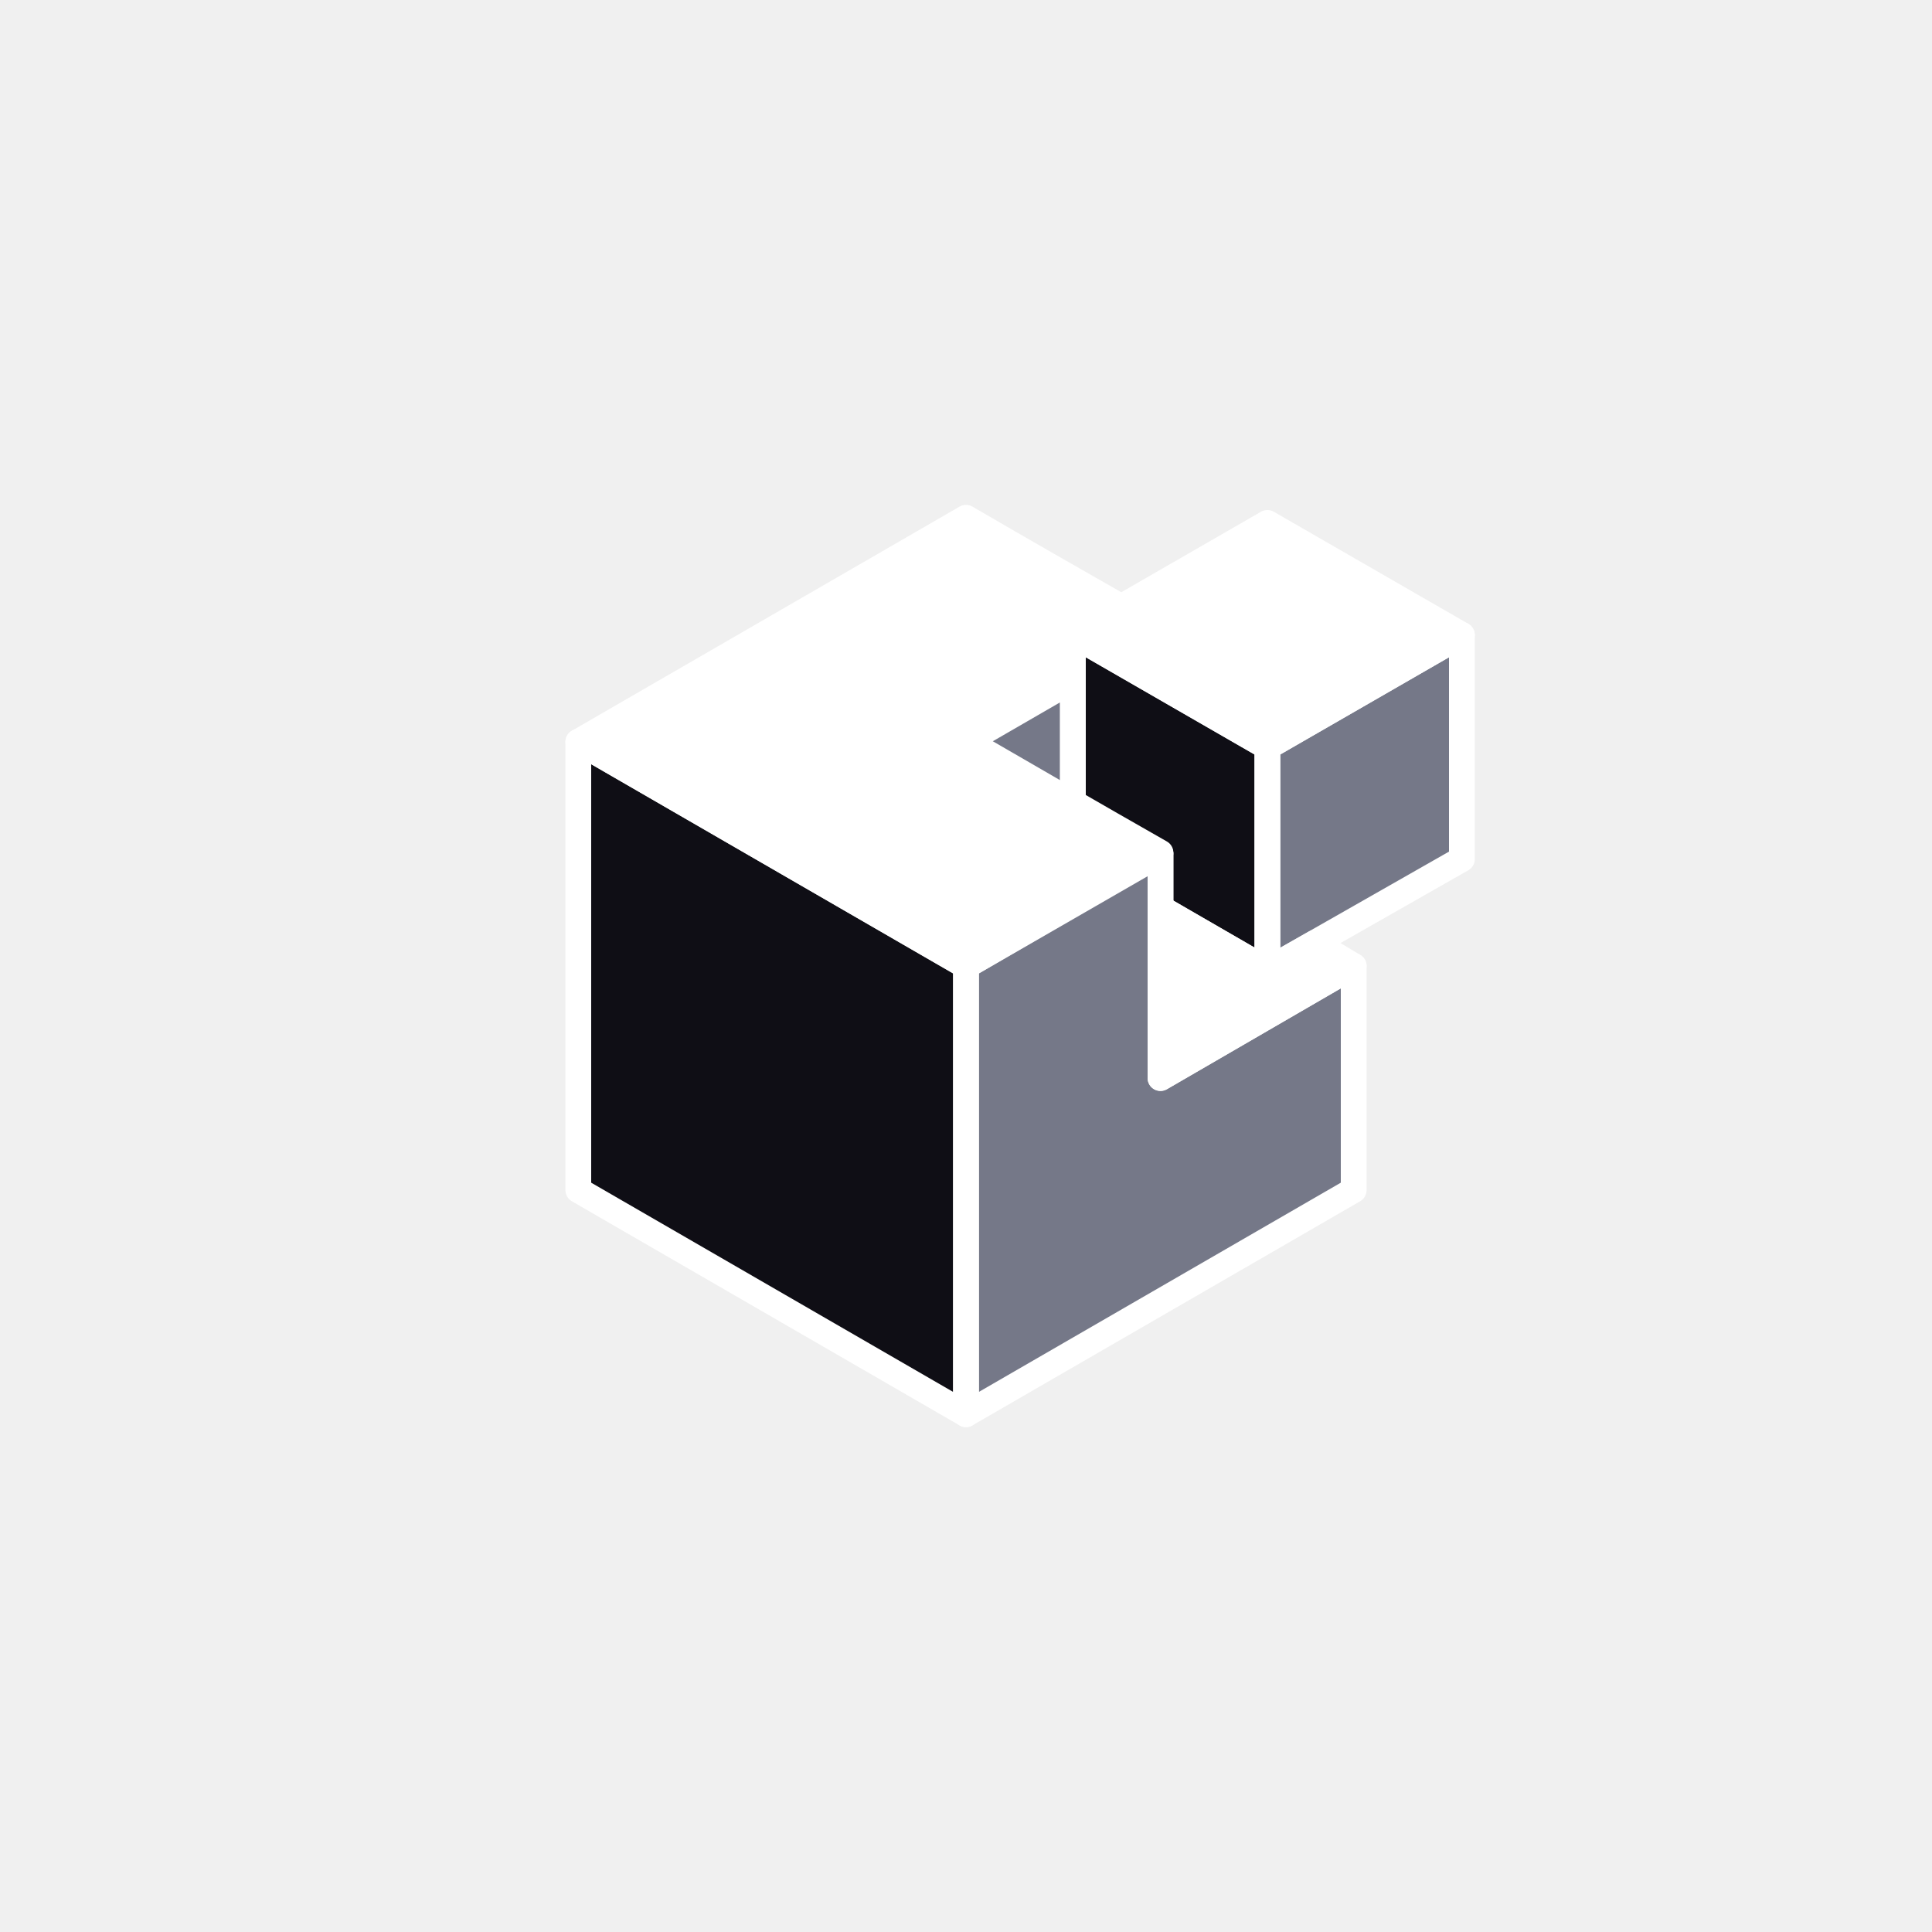
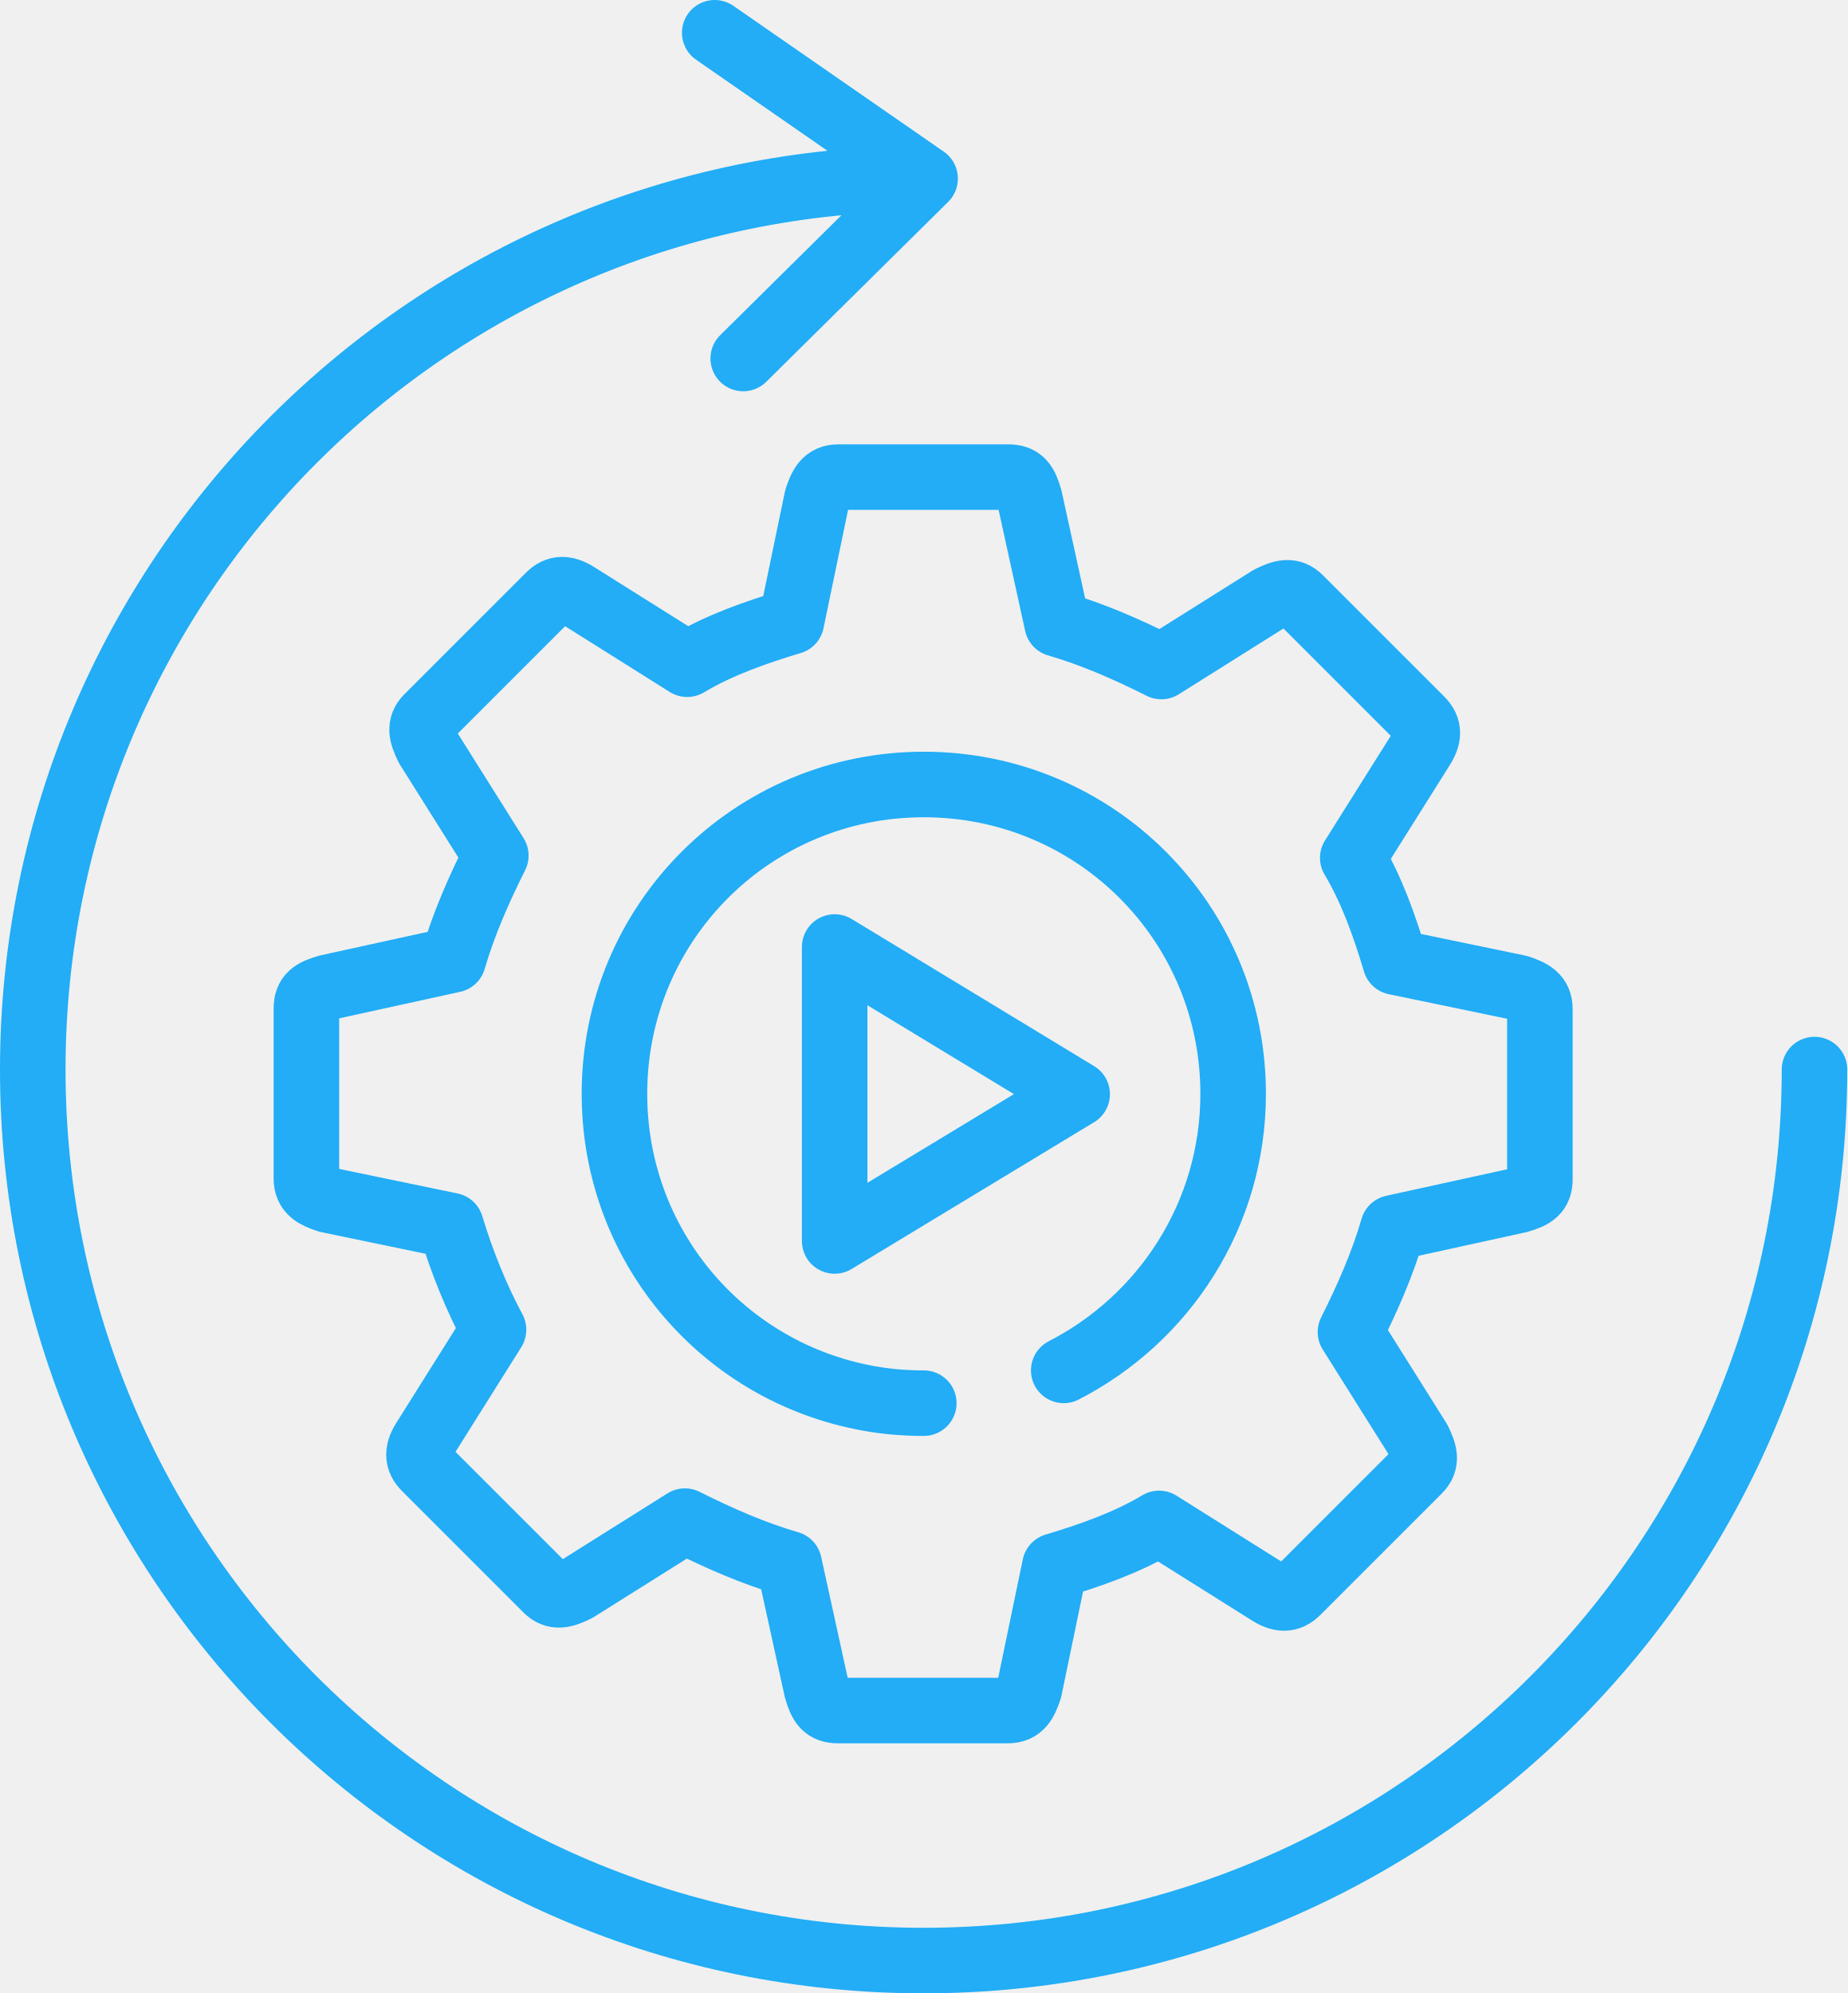
- <svg xmlns="http://www.w3.org/2000/svg" version="1.1" id="Layer_1" x="0px" y="0px" viewBox="0 0 150 150" style="enable-background:new 0 0 150 150;" xml:space="preserve">
+ <svg xmlns="http://www.w3.org/2000/svg" version="1.1" id="Layer_1" x="0px" y="0px" viewBox="0 0 56.37 60.82" style="enable-background:new 0 0 56.37 60.82;" xml:space="preserve">
  <style type="text/css">
- 	.st0{fill:#FFFFFF;}
- 	.st1{fill:#757888;}
- 	.st2{fill:#0F0E15;}
- 	.st3{fill:none;stroke:#FFFFFF;stroke-width:2;stroke-linecap:round;stroke-linejoin:round;stroke-miterlimit:10;}
+ 	.st0{fill:none;stroke:#22ADF6;stroke-width:2;stroke-linecap:round;stroke-linejoin:round;stroke-miterlimit:10;}
</style>
-   <g>
-     <g>
-       <polygon class="st0" points="105.1,75 102.1,73.2 98.4,75.3 90.1,70.5 90.1,83.7   " />
-       <polygon class="st1" points="83.3,52.8 83.3,62.4 75,57.6   " />
-       <polygon class="st2" points="44.9,92.4 44.9,57.6 75,75 75,109.8   " />
-       <polygon class="st0" points="83.3,49.3 98.4,40.6 113.5,49.3 98.4,58   " />
-       <polygon class="st2" points="90.1,66.3 83.3,62.4 83.3,49.3 98.4,58 98.4,75.3 90.1,70.5   " />
-       <polygon class="st1" points="113.5,66.7 113.5,49.3 98.4,58 98.4,75.3   " />
-       <path class="st0" d="M44.9,57.6L75,40.2c3.4,2,12,6.9,12,6.9l-3.7,2.1v3.5c0,0-5.2,3-8.3,4.8c5,2.9,10,5.8,15.1,8.7L75,75    L44.9,57.6z" />
-       <polygon class="st1" points="105.1,75 90.1,83.7 90.1,66.3 75,75 75,109.8 105.1,92.4   " />
-     </g>
-     <g>
-       <polygon class="st3" points="105.1,75 102.1,73.2 98.4,75.3 90.1,70.5 90.1,83.7   " />
-       <polygon class="st3" points="83.3,52.8 83.3,62.4 75,57.6   " />
-       <polygon class="st3" points="44.9,92.4 44.9,57.6 75,75 75,109.8   " />
-       <polygon class="st3" points="83.3,49.3 98.4,40.6 113.5,49.3 98.4,58   " />
-       <polygon class="st3" points="90.1,66.3 83.3,62.4 83.3,49.3 98.4,58 98.4,75.3 90.1,70.5   " />
-       <polygon class="st3" points="113.5,66.7 113.5,49.3 98.4,58 98.4,75.3   " />
-       <path class="st3" d="M44.9,57.6L75,40.2c3.4,2,12,6.9,12,6.9l-3.7,2.1v3.5c0,0-5.2,3-8.3,4.8c5,2.9,10,5.8,15.1,8.7L75,75    L44.9,57.6z" />
-       <polygon class="st3" points="105.1,75 90.1,83.7 90.1,66.3 75,75 75,109.8 105.1,92.4   " />
-     </g>
-   </g>
+   <path class="st0" d="M46.99,30.79v5.19c0,0.39-0.19,0.52-0.65,0.65l-3.83,0.84c-0.32,1.1-0.78,2.14-1.3,3.18l2.08,3.31  c0.19,0.39,0.26,0.65,0,0.91l-3.7,3.7c-0.26,0.26-0.52,0.26-0.91,0l-3.31-2.08c-0.97,0.58-2.08,0.97-3.18,1.3l-0.78,3.76  c-0.13,0.39-0.26,0.65-0.65,0.65h-5.19c-0.39,0-0.52-0.19-0.65-0.65l-0.84-3.83c-1.1-0.32-2.14-0.78-3.18-1.3l-3.31,2.08  c-0.39,0.19-0.65,0.26-0.91,0l-3.7-3.7c-0.26-0.26-0.26-0.52,0-0.91l2.08-3.31c-0.52-0.97-0.97-2.08-1.3-3.18l-3.76-0.78  c-0.39-0.13-0.65-0.26-0.65-0.65v-5.19c0-0.39,0.19-0.52,0.65-0.65l3.83-0.84c0.32-1.1,0.78-2.14,1.3-3.18l-2.08-3.31  c-0.19-0.39-0.26-0.65,0-0.91l3.7-3.7c0.26-0.26,0.52-0.26,0.91,0l3.31,2.08c0.97-0.58,2.08-0.97,3.18-1.3l0.78-3.76  c0.13-0.39,0.26-0.65,0.65-0.65h5.19c0.39,0,0.52,0.19,0.65,0.65l0.84,3.83c1.1,0.32,2.14,0.78,3.18,1.3l3.31-2.08  c0.39-0.19,0.65-0.26,0.91,0l3.7,3.7c0.26,0.26,0.26,0.52,0,0.91l-2.08,3.31c0.58,0.97,0.97,2.08,1.3,3.18l3.76,0.78  C46.73,30.27,46.99,30.4,46.99,30.79z M32.46,41.82c3.06-1.57,5.17-4.75,5.17-8.44c0-5.23-4.21-9.44-9.44-9.44s-9.44,4.21-9.44,9.44  c0,4.58,3.22,8.37,7.53,9.25c0.62,0.13,1.25,0.19,1.91,0.19 M25.47,28.9v8.97l7.4-4.48L25.47,28.9z M22.68,10.94l5.55-5.49L21.81,1   M55.37,32.64c0,15.01-12.17,27.19-27.19,27.19S1,47.65,1,32.64S13.17,5.45,28.19,5.45" />
</svg>
